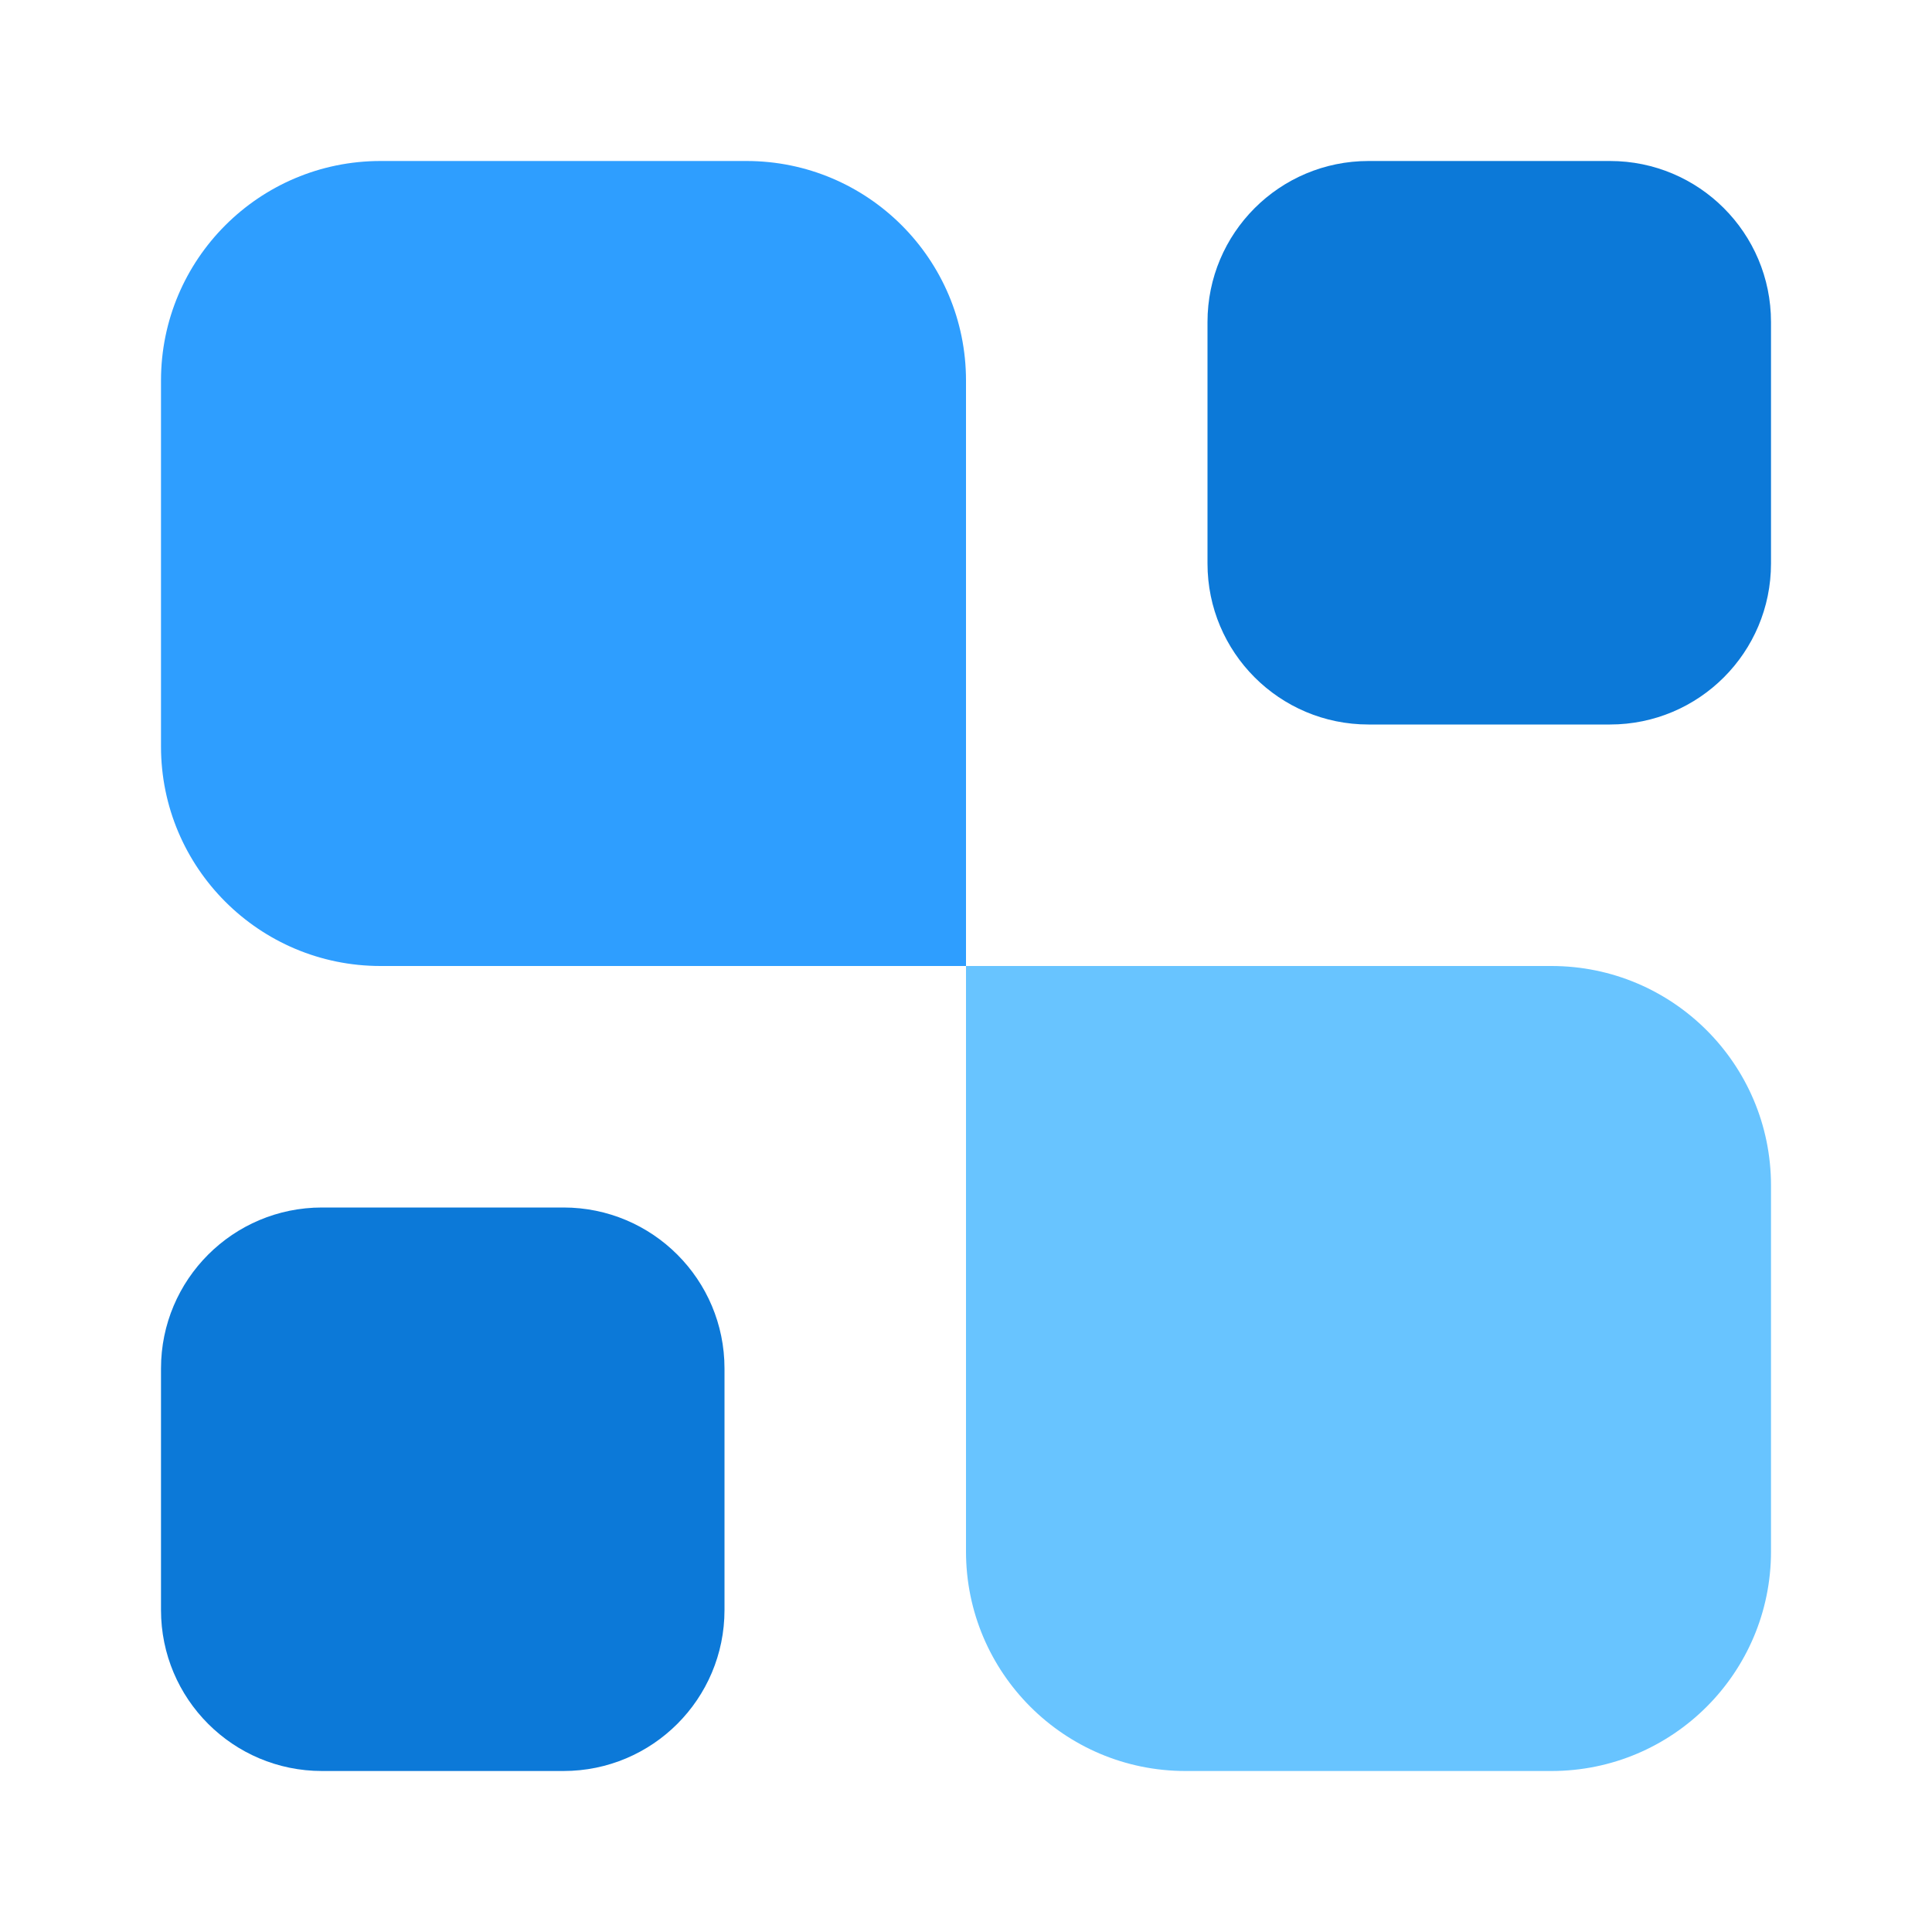
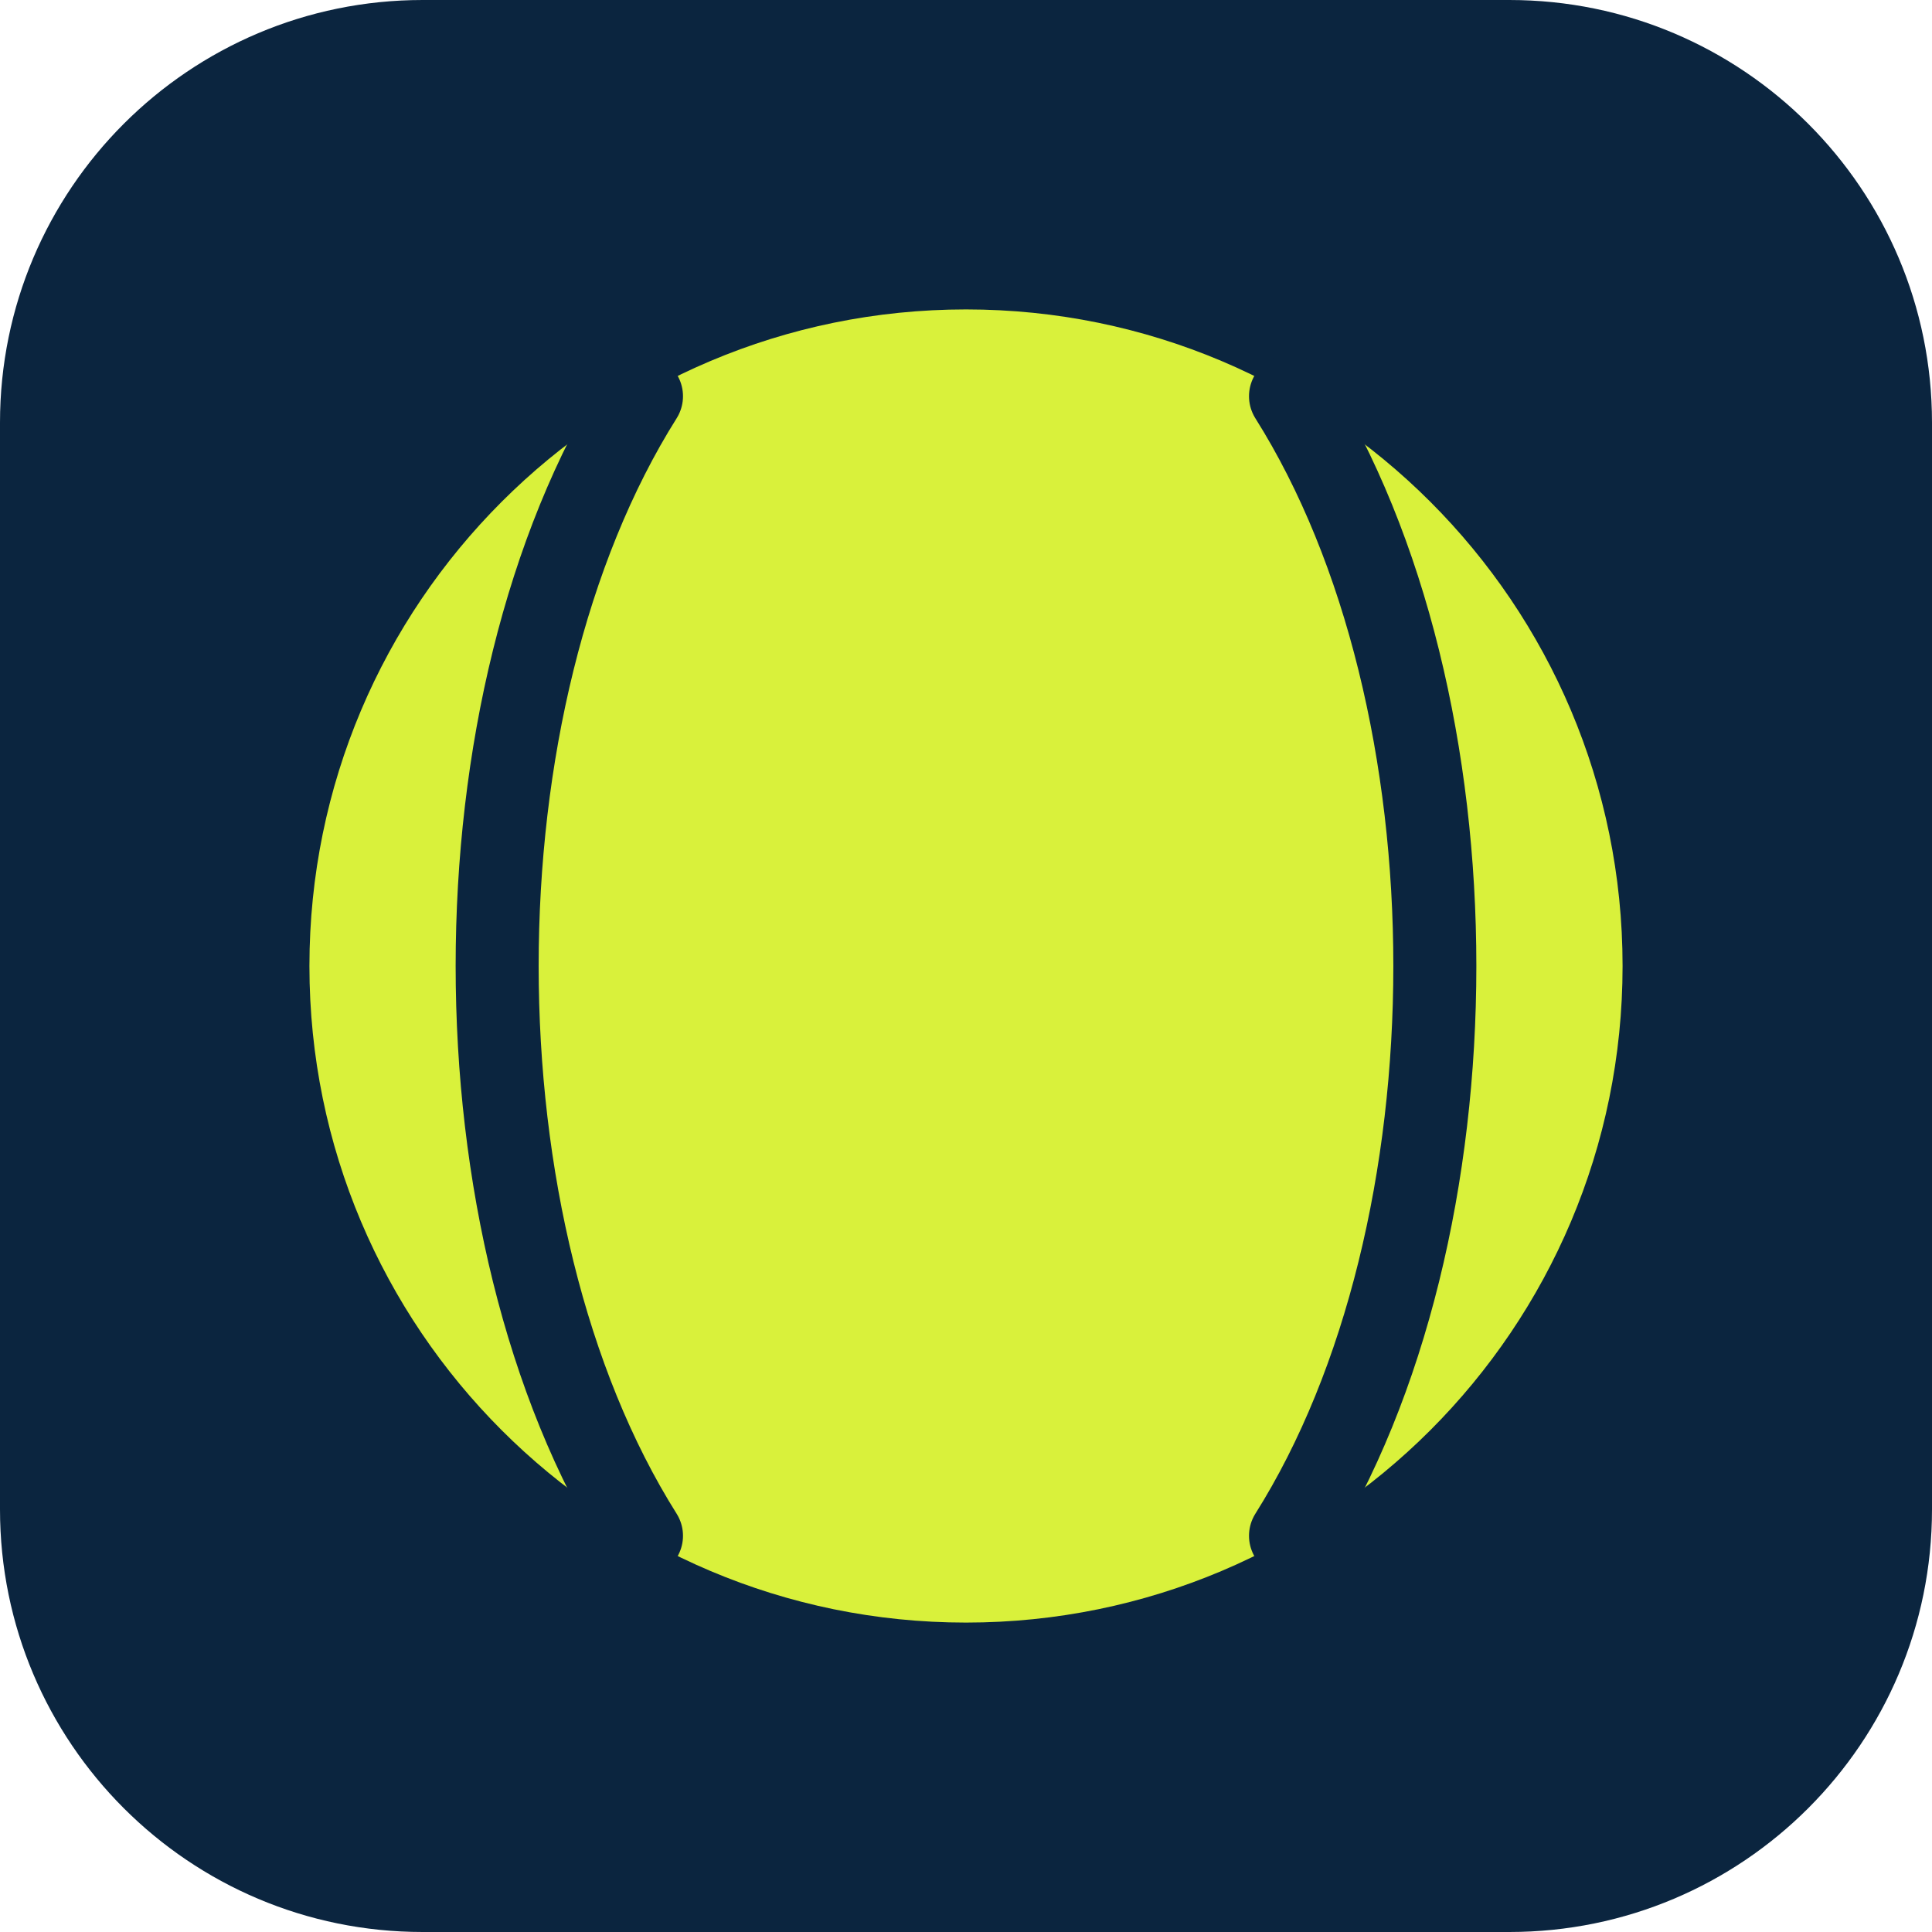
- <svg xmlns="http://www.w3.org/2000/svg" width="24" height="24" viewBox="0 0 24 24" fill="none">
-   <path d="M22 19.273C22 20.779 20.779 22 19.273 22H14.727C13.221 22 12 20.779 12 19.273V12H19.273C20.779 12 22 13.221 22 14.727V19.273Z" fill="#68C4FF" />
-   <path d="M20 2C21.105 2 22 2.895 22 4V7C22 8.105 21.105 9 20 9H17C15.895 9 15 8.105 15 7V4C15 2.895 15.895 2 17 2H20Z" fill="#0C79D8" />
-   <path d="M7 15C8.105 15 9 15.895 9 17V20C9 21.105 8.105 22 7 22H4C2.895 22 2 21.105 2 20V17C2 15.895 2.895 15 4 15H7Z" fill="#0C79D8" />
-   <path d="M12 12H4.727C3.221 12 2 10.779 2 9.273V4.727C2 3.221 3.221 2 4.727 2H9.273C10.779 2 12 3.221 12 4.727V12Z" fill="#2E9EFF" />
+ <svg xmlns="http://www.w3.org/2000/svg" viewBox="0 0 512 512">
+   <rect width="512" height="512" rx="112" fill="#0b253f" />
+   <circle cx="256" cy="256" r="174" fill="#d9f13b" />
+   <path d="M170 105c-51 81-51 221 0 302M342 105c51 81 51 221 0 302" fill="none" stroke="#0b253f" stroke-width="22" stroke-linecap="round" />
</svg>
